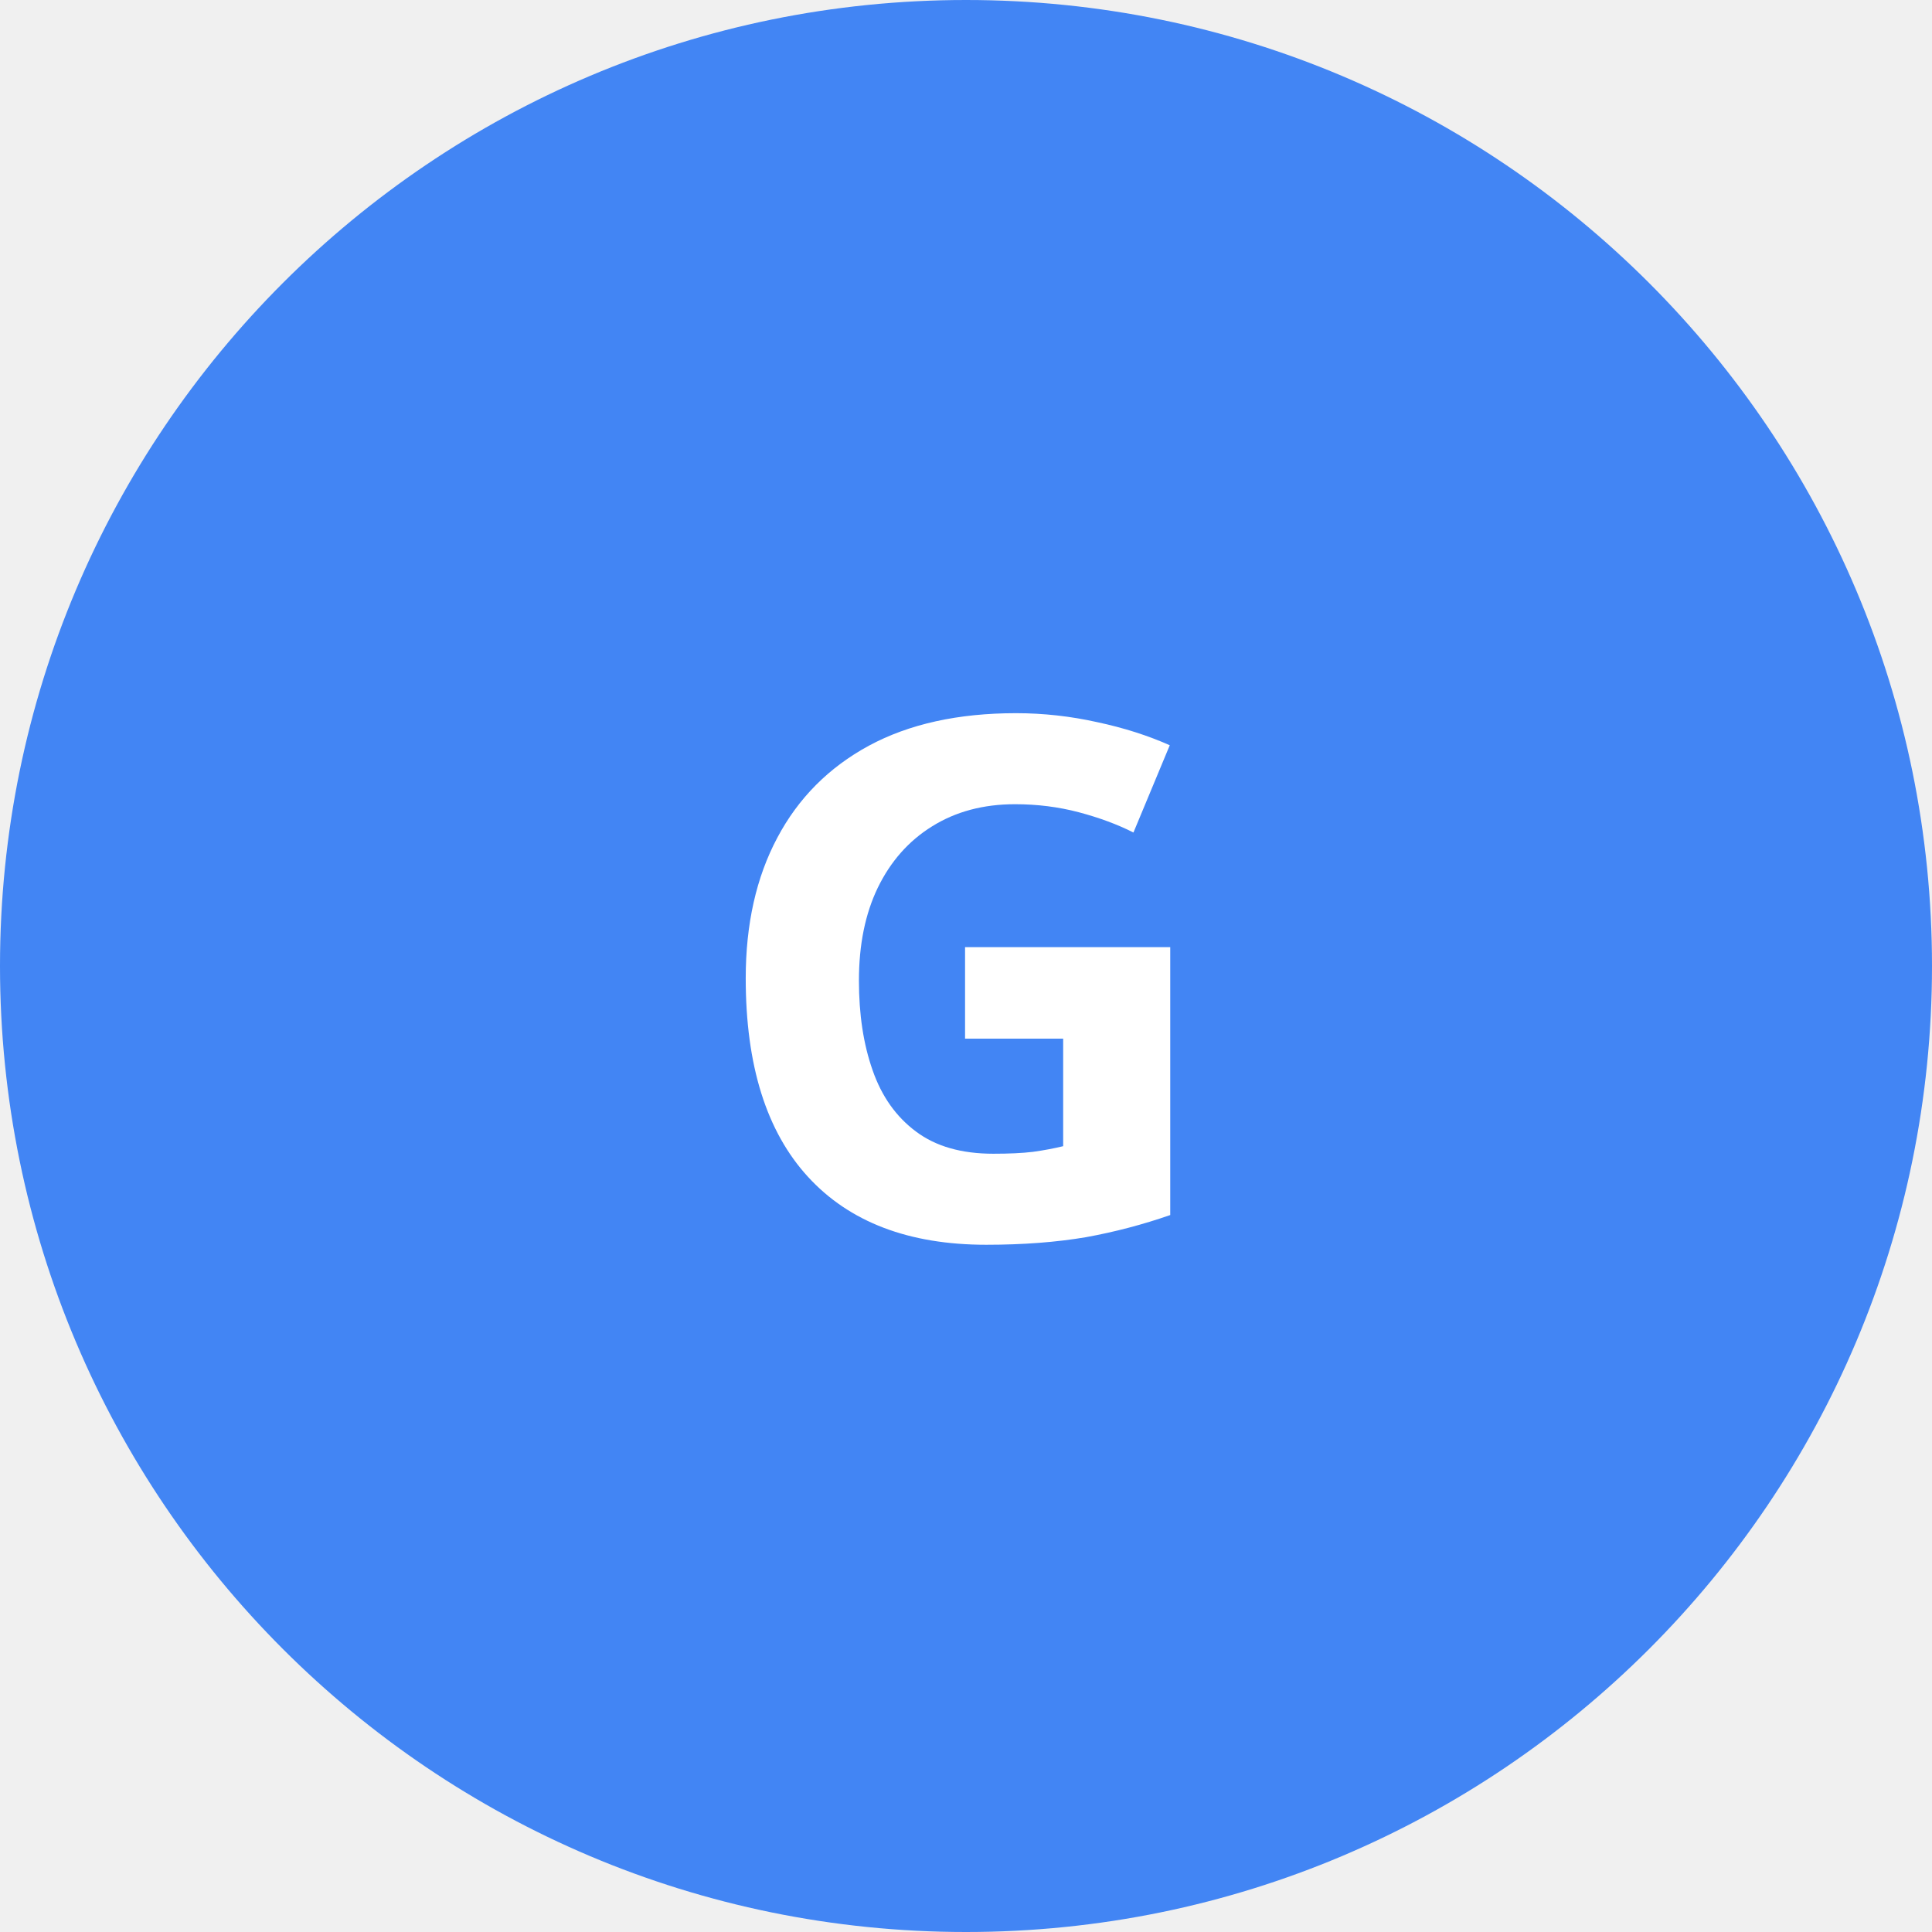
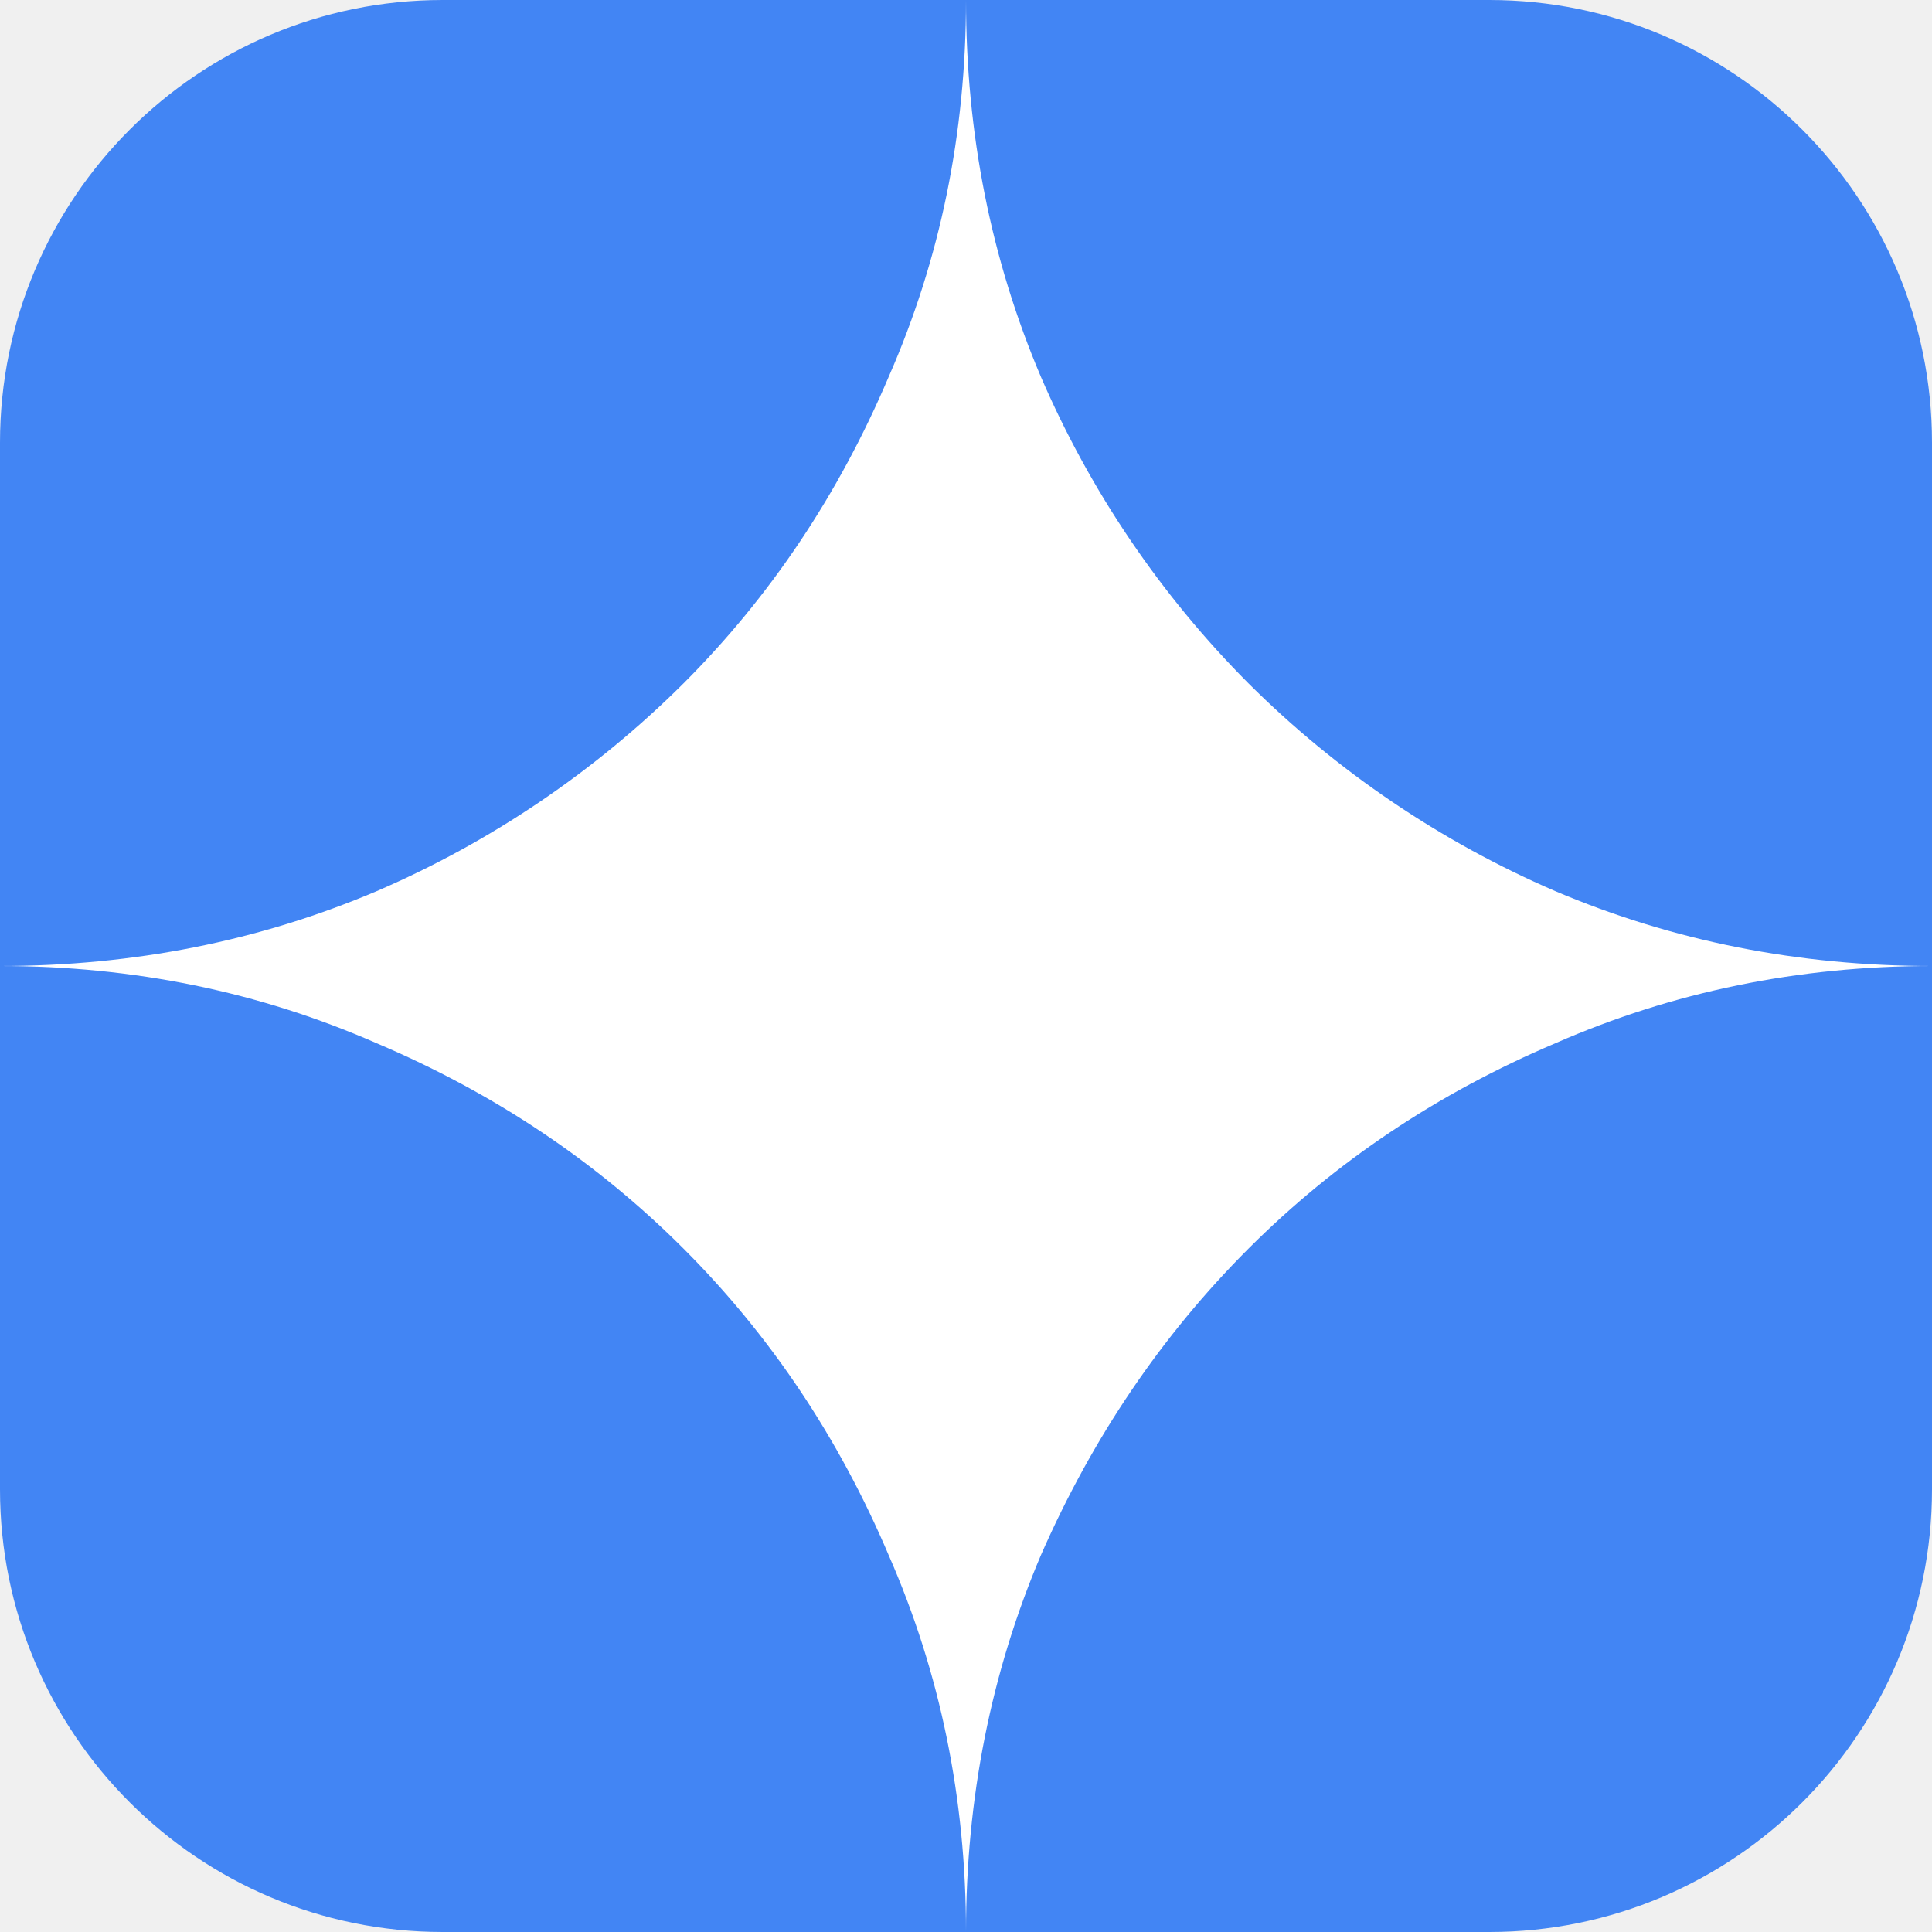
- <svg xmlns="http://www.w3.org/2000/svg" viewBox="0 0 64 64">
-   <rect width="64" height="64" rx="32" fill="#4285F4" />
-   <text x="32" y="41" font-family="system-ui,sans-serif" font-size="24" font-weight="700" fill="white" text-anchor="middle">G</text>
+ <svg xmlns="http://www.w3.org/2000/svg" viewBox="0 0 24 24">
+   <rect width="24" height="24" rx="5.5" fill="#4285F4" />
+   <path fill="white" d="M11.04 19.32Q12 21.51 12 24q0-2.49.93-4.68.96-2.19 2.58-3.81t3.81-2.55Q21.51 12 24 12q-2.49 0-4.68-.93a12.3 12.3 0 0 1-3.81-2.58 12.3 12.3 0 0 1-2.58-3.81Q12 2.49 12 0q0 2.49-.96 4.68-.93 2.19-2.55 3.81a12.3 12.3 0 0 1-3.81 2.58Q2.49 12 0 12q2.49 0 4.68.96 2.19.93 3.81 2.55t2.55 3.81" />
</svg>
